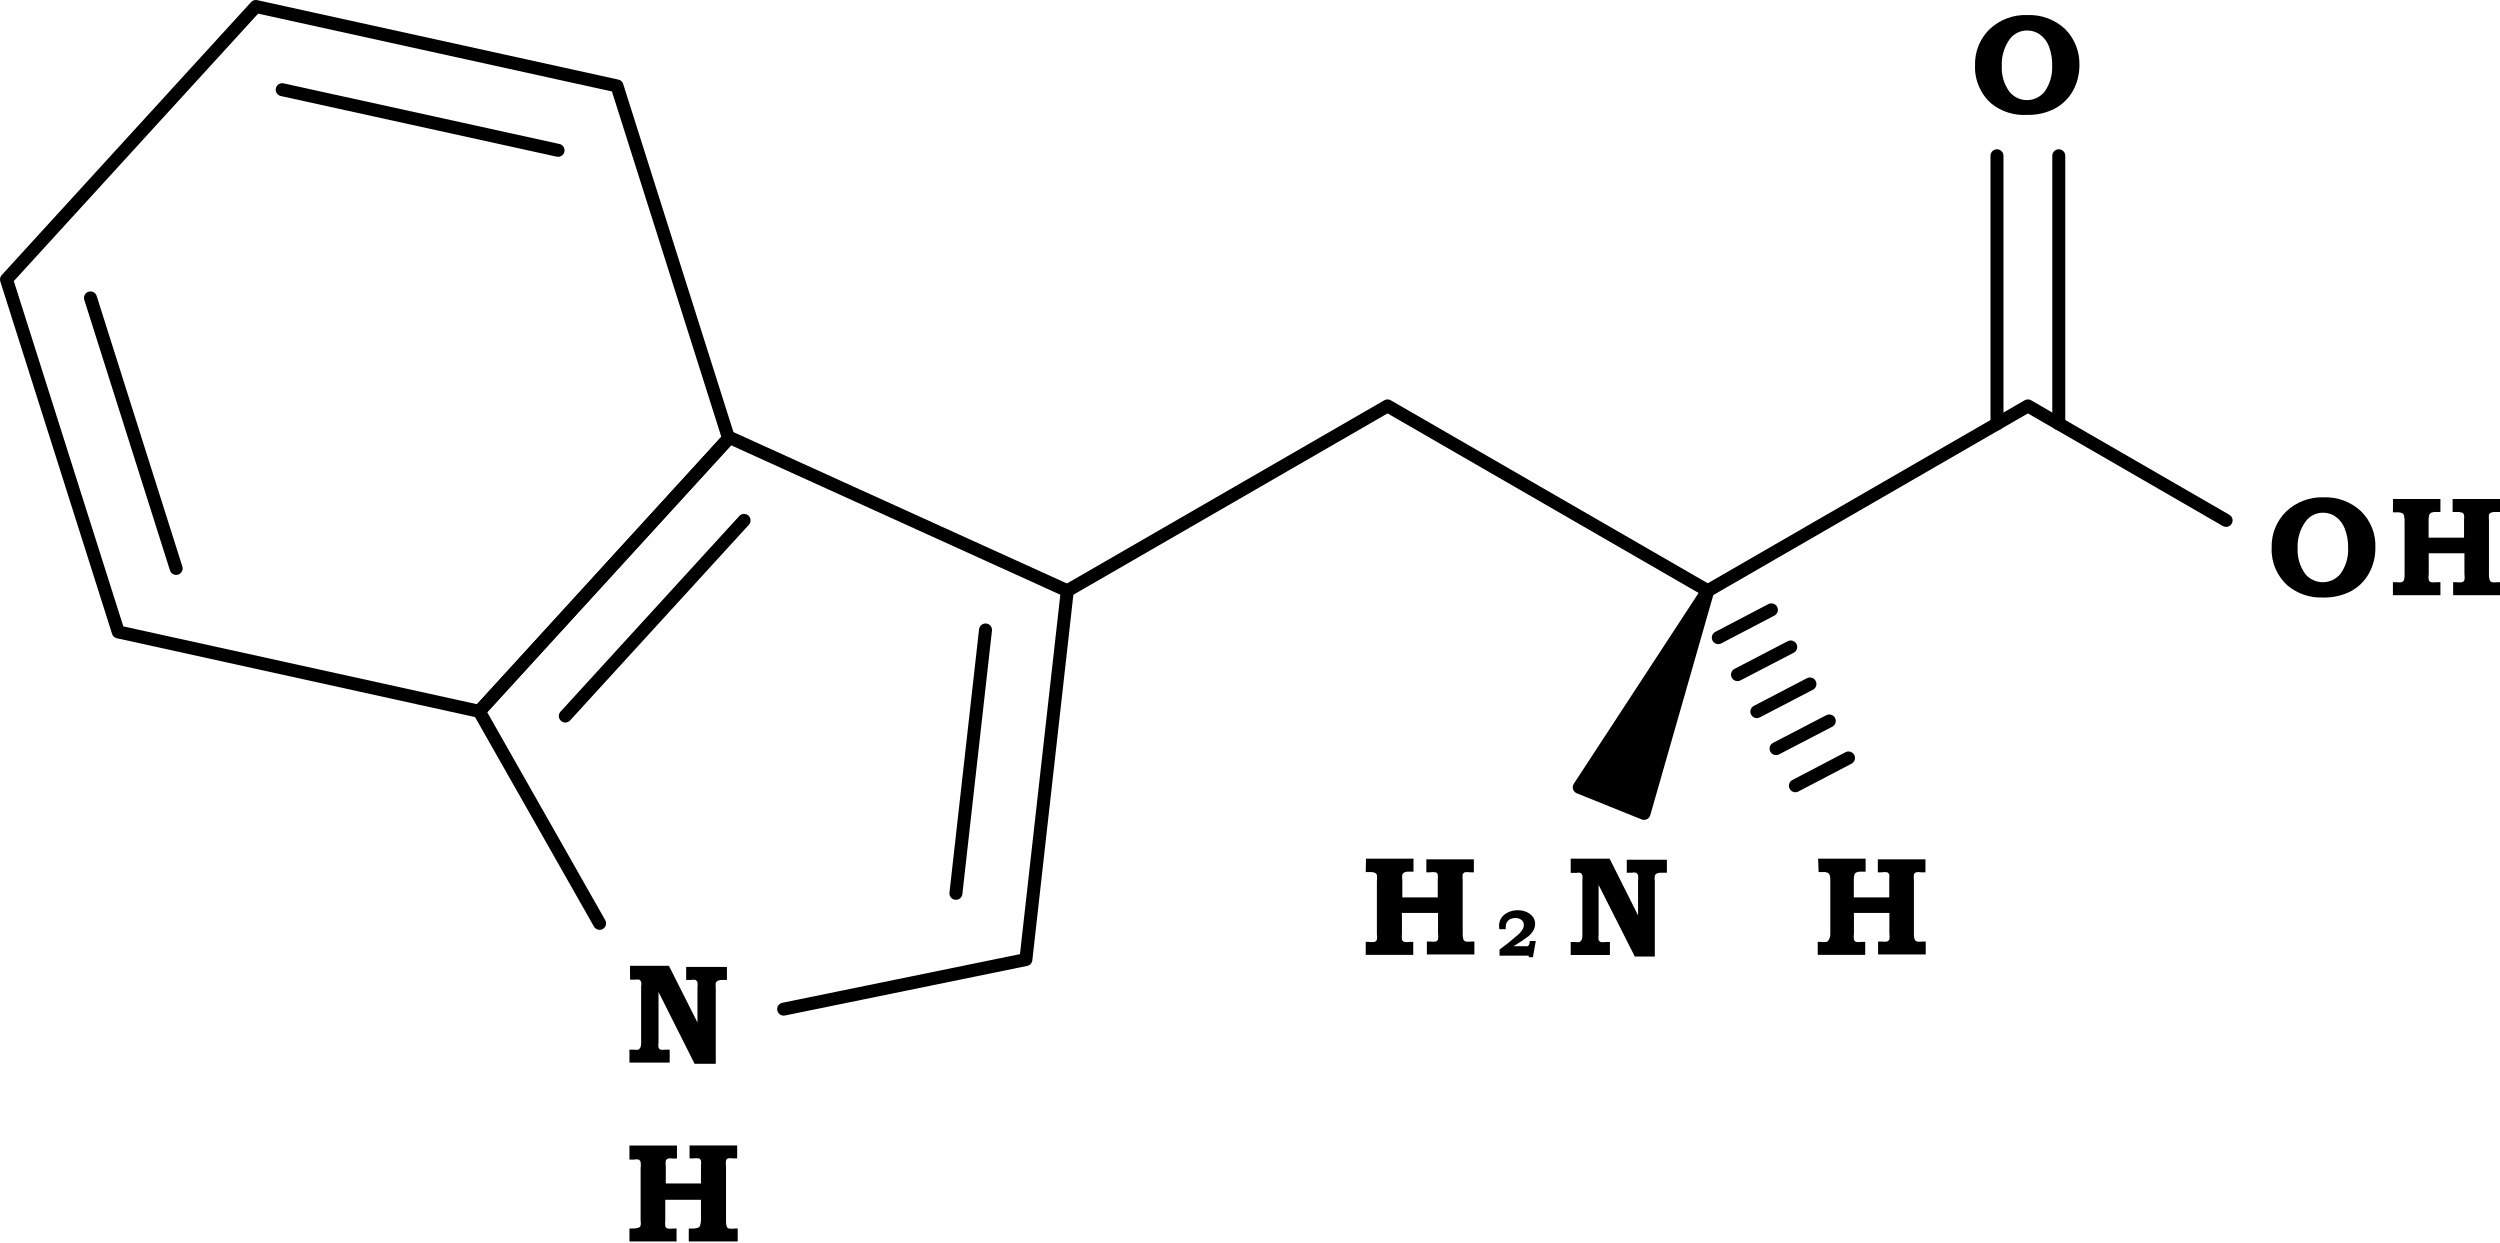
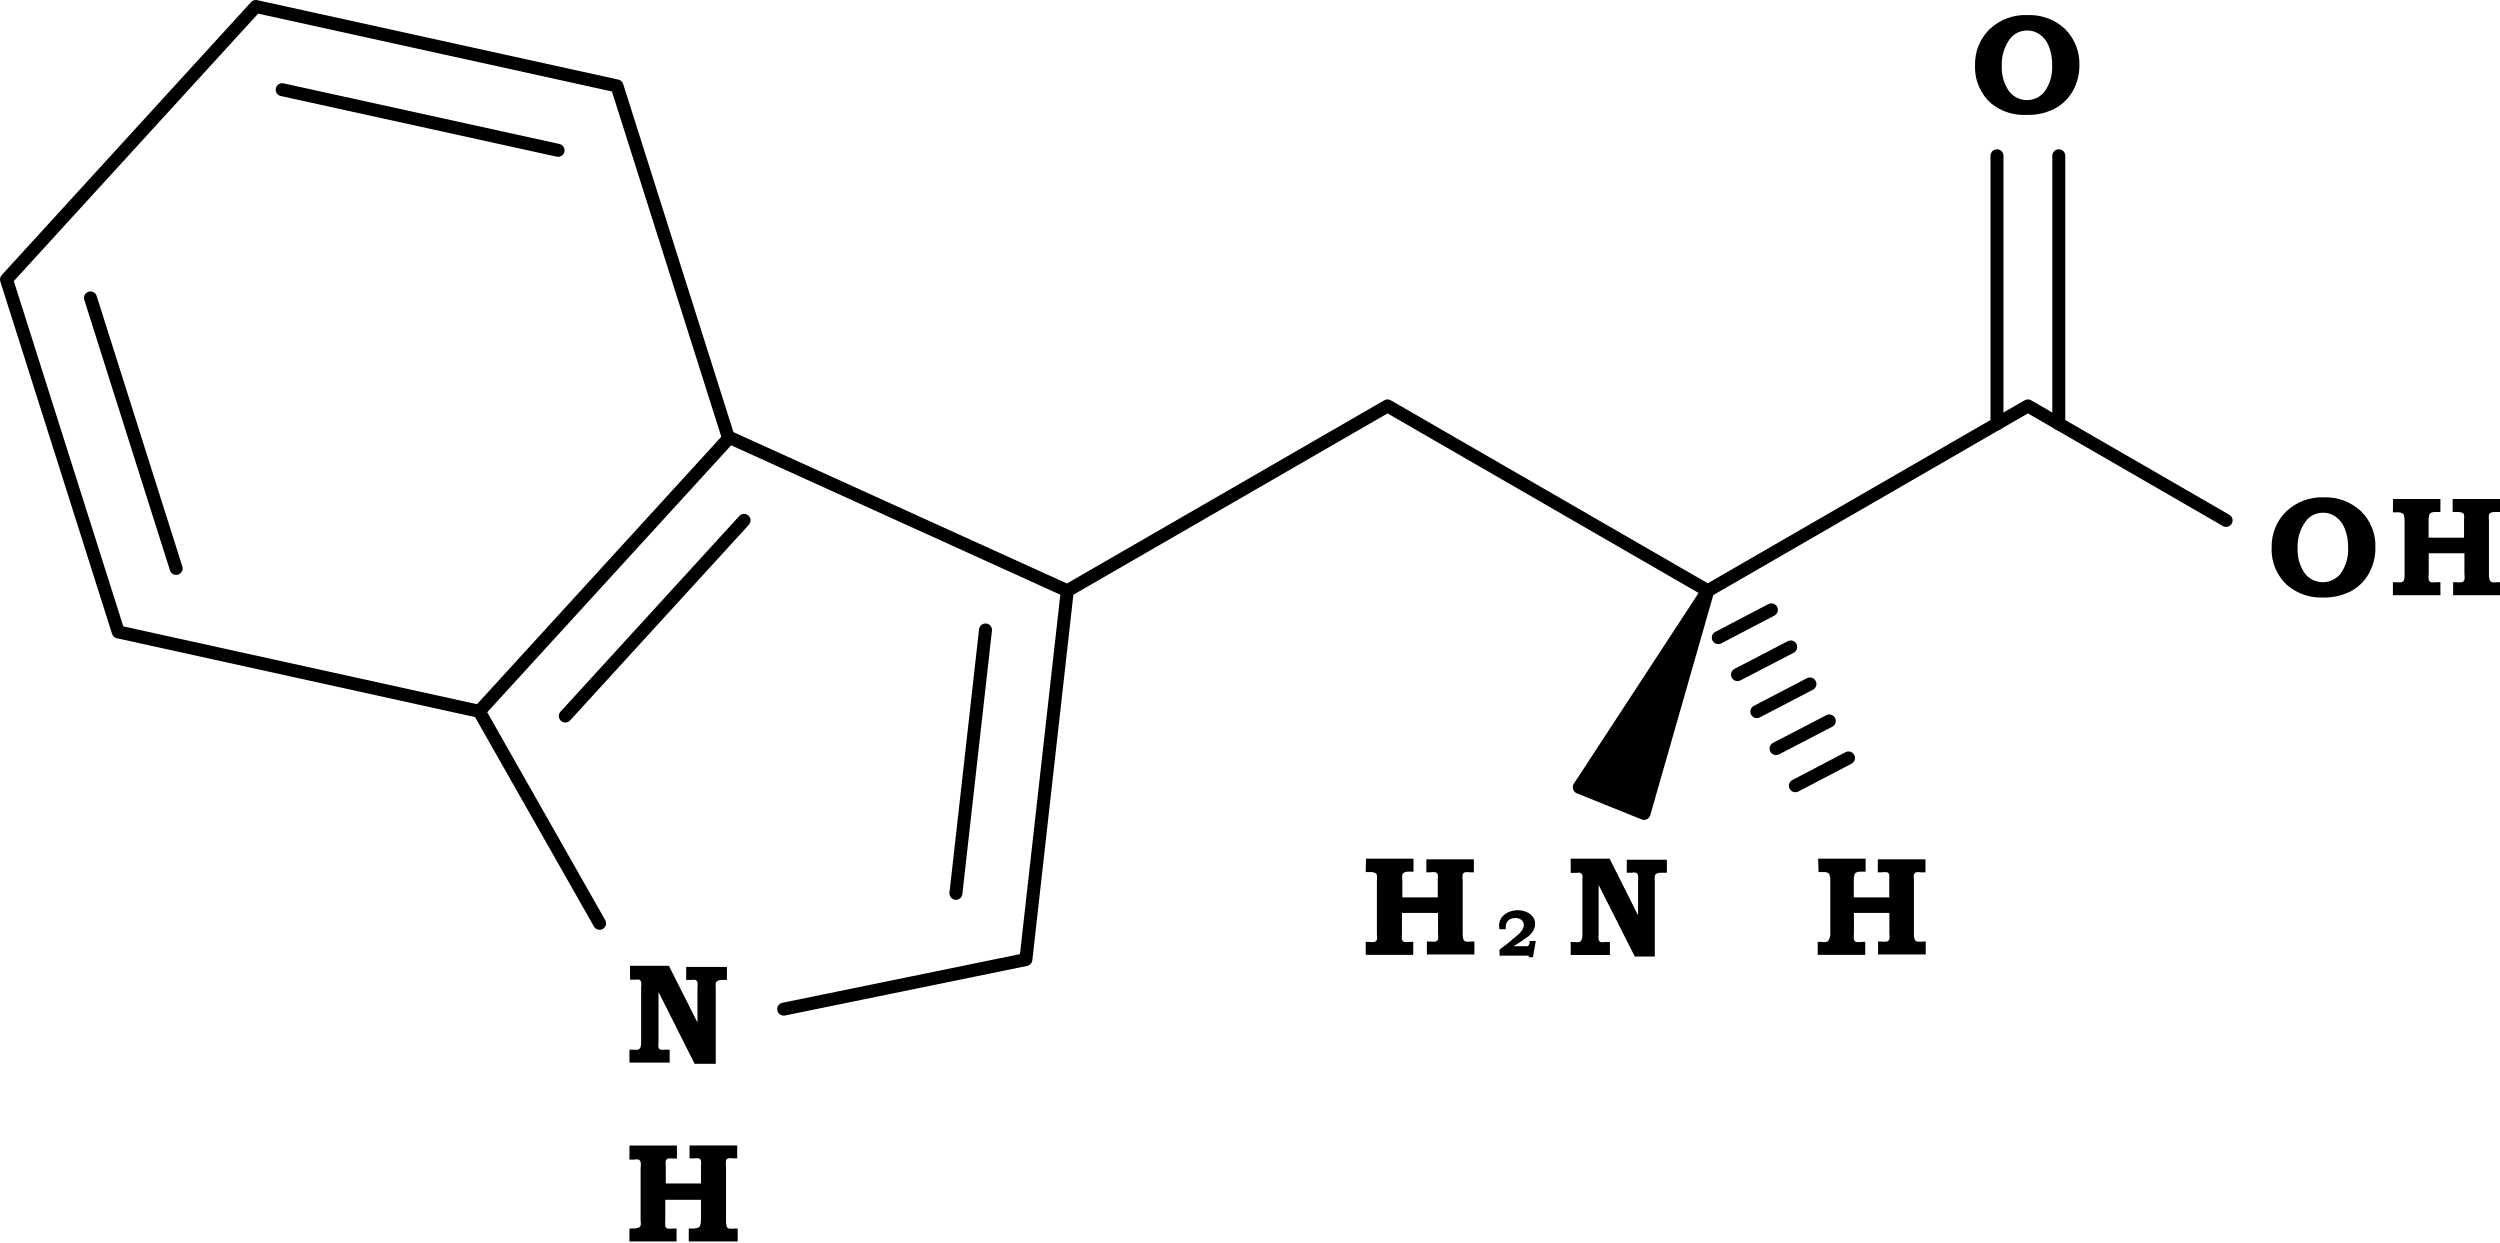
<svg xmlns="http://www.w3.org/2000/svg" viewBox="0 0 192.59 95.74">
  <defs>
-     <style>.cls-1{fill:none;}.cls-1,.cls-2{stroke:#000;stroke-linecap:round;stroke-linejoin:round;}</style>
+     <style>.cls-1{fill:none;stroke:#000;stroke-linecap:round;stroke-linejoin:round}</style>
  </defs>
-   <g id="レイヤー_2" data-name="レイヤー 2">
-     <g id="情報">
-       <path d="M48.53,74.4h3l2.2,4.37V76.1a1.6,1.6,0,0,0,0-.43.31.31,0,0,0-.15-.18.85.85,0,0,0-.35,0h-.37v-1H56v1h-.34a.78.78,0,0,0-.36.06.31.31,0,0,0-.16.16,1.76,1.76,0,0,0,0,.44v5.8H53.51l-2.78-5.53v3.86a1.26,1.26,0,0,0,0,.43.29.29,0,0,0,.14.15,1,1,0,0,0,.36,0h.36v1h-3.1v-1h.32a1,1,0,0,0,.37,0,.34.34,0,0,0,.15-.16.69.69,0,0,0,.06-.33V76a.8.8,0,0,0,0-.36.35.35,0,0,0-.14-.17.8.8,0,0,0-.31,0h-.4Z" />
-       <path d="M48.49,88.25h3.66v1h-.34a1,1,0,0,0-.37,0,.33.33,0,0,0-.15.16,1.53,1.53,0,0,0,0,.46v1.3H54v-1.4a.94.94,0,0,0,0-.35.28.28,0,0,0-.14-.18,1.45,1.45,0,0,0-.45,0h-.29v-1h3.67v1h-.3a1,1,0,0,0-.42,0,.26.26,0,0,0-.14.15,1.48,1.48,0,0,0,0,.47V94a1.49,1.49,0,0,0,.05.48.28.28,0,0,0,.16.16,1.49,1.49,0,0,0,.48,0h.21v1H53.06v-1h.25a1.14,1.14,0,0,0,.45-.06.26.26,0,0,0,.17-.15A1.49,1.49,0,0,0,54,94V92.43H51.25V94a2.11,2.11,0,0,0,0,.47.29.29,0,0,0,.17.17,1.35,1.35,0,0,0,.45,0h.25v1H48.49v-1h.25a1.11,1.11,0,0,0,.44-.06.28.28,0,0,0,.17-.15,1.14,1.14,0,0,0,0-.42V90a1.65,1.65,0,0,0,0-.5.34.34,0,0,0-.14-.17.85.85,0,0,0-.38,0h-.34Z" />
-       <path d="M105.23,66.15h3.66v1h-.33a.79.79,0,0,0-.38.06.33.33,0,0,0-.15.16,1.45,1.45,0,0,0,0,.45v1.31h2.73v-1.4a1.33,1.33,0,0,0,0-.35.28.28,0,0,0-.15-.18,1.35,1.35,0,0,0-.45,0h-.28v-1h3.66v1h-.3a1.22,1.22,0,0,0-.42,0,.4.4,0,0,0-.14.15,1.57,1.57,0,0,0,0,.47v4.06a1.57,1.57,0,0,0,.05.49.35.35,0,0,0,.16.16,1.6,1.6,0,0,0,.48,0h.21v1h-3.66v-1h.24a1.52,1.52,0,0,0,.46,0,.31.31,0,0,0,.16-.16,1.49,1.49,0,0,0,0-.48V70.33H108v1.58a2.11,2.11,0,0,0,0,.47.3.3,0,0,0,.17.18,1.45,1.45,0,0,0,.45,0h.25v1h-3.66v-1h.25a1.41,1.41,0,0,0,.44,0,.36.36,0,0,0,.17-.15,1.25,1.25,0,0,0,0-.43V67.9a1.7,1.7,0,0,0,0-.5.32.32,0,0,0-.14-.16.82.82,0,0,0-.38-.06h-.34Z" />
-       <path d="M140.06,66.15h3.66v1h-.34a.82.82,0,0,0-.38.06.27.27,0,0,0-.14.16,1.35,1.35,0,0,0-.05.45v1.31h2.73v-1.4a1.33,1.33,0,0,0,0-.35.28.28,0,0,0-.15-.18,1.27,1.27,0,0,0-.45,0h-.28v-1h3.67v1H148a1.15,1.15,0,0,0-.41,0,.36.36,0,0,0-.15.15,2,2,0,0,0,0,.47v4.06a1.24,1.24,0,0,0,.06.49.29.29,0,0,0,.15.16,1.6,1.6,0,0,0,.48,0h.22v1h-3.67v-1h.24a1.47,1.47,0,0,0,.46,0,.33.33,0,0,0,.17-.16,1.6,1.6,0,0,0,0-.48V70.33h-2.73v1.58a1.48,1.48,0,0,0,0,.47.29.29,0,0,0,.16.18,1.53,1.53,0,0,0,.45,0h.26v1h-3.66v-1h.25a1.34,1.34,0,0,0,.43,0,.32.32,0,0,0,.17-.15A1,1,0,0,0,141,72V67.9a1.41,1.41,0,0,0-.05-.5.28.28,0,0,0-.14-.16.79.79,0,0,0-.38-.06h-.33Z" />
-       <path d="M116,71.58l-.49,0a1.14,1.14,0,0,1,.14-.86,1.3,1.3,0,0,1,.51-.43,1.74,1.74,0,0,1,.77-.17,1.63,1.63,0,0,1,.7.15,1.21,1.21,0,0,1,.47.38.85.85,0,0,1,.16.5,1.21,1.21,0,0,1-.11.49,1.78,1.78,0,0,1-.41.49,13.34,13.34,0,0,1-1.14.76h.82a.68.68,0,0,0,.26,0,.22.22,0,0,0,.09-.08.56.56,0,0,0,.07-.21l0-.11h.47l-.22,1.25h-.32l0-.12h-2.25v-.47a14.82,14.82,0,0,0,1.25-1,1.93,1.93,0,0,0,.52-.55.7.7,0,0,0,.1-.36.46.46,0,0,0-.18-.37.73.73,0,0,0-.48-.15.86.86,0,0,0-.38.08.67.67,0,0,0-.26.24.59.59,0,0,0-.09.32A1,1,0,0,0,116,71.58Z" />
-       <path d="M121,66.15h3l2.19,4.37V67.84a1.79,1.79,0,0,0,0-.43.45.45,0,0,0-.15-.18.88.88,0,0,0-.35,0h-.37v-1h3.09v1H128a.83.83,0,0,0-.37.06.33.33,0,0,0-.15.16,1.41,1.41,0,0,0,0,.44v5.8h-1.54l-2.79-5.52V72a1.57,1.57,0,0,0,0,.42.36.36,0,0,0,.15.15,1,1,0,0,0,.36,0h.36v1H121v-1h.32a1,1,0,0,0,.36,0,.35.35,0,0,0,.16-.16.77.77,0,0,0,.06-.34v-4.3a1.06,1.06,0,0,0,0-.36.42.42,0,0,0-.15-.17.71.71,0,0,0-.3,0H121Z" />
-       <path d="M179,38.31a4,4,0,0,1,2.89,1.08,3.71,3.71,0,0,1,1.1,2.79,4,4,0,0,1-.5,2,3.52,3.52,0,0,1-1.39,1.37,4.49,4.49,0,0,1-2.15.48,4,4,0,0,1-2.72-.92A3.68,3.68,0,0,1,175,42.2a3.75,3.75,0,0,1,1.12-2.8A4,4,0,0,1,179,38.31Zm0,1.19a1.62,1.62,0,0,0-1.36.64,3.23,3.23,0,0,0-.64,2.08,3.16,3.16,0,0,0,.59,2,1.76,1.76,0,0,0,2.7,0,3.16,3.16,0,0,0,.6-2,3.84,3.84,0,0,0-.26-1.5,2,2,0,0,0-.69-.91A1.62,1.62,0,0,0,179.07,39.5Z" />
-       <path d="M184.35,38.44H188v1h-.34a.82.82,0,0,0-.38.06.27.27,0,0,0-.14.16,1.35,1.35,0,0,0-.05.45v1.31h2.73v-1.4a1.33,1.33,0,0,0,0-.35.28.28,0,0,0-.15-.18,1.27,1.27,0,0,0-.45-.05h-.28v-1h3.67v1h-.31a1.11,1.11,0,0,0-.41.05.36.36,0,0,0-.15.15,2,2,0,0,0,0,.47V44.2a1.24,1.24,0,0,0,.06.49.29.29,0,0,0,.15.16,1.6,1.6,0,0,0,.48,0h.22v1h-3.67v-1h.24a1.47,1.47,0,0,0,.46,0,.33.33,0,0,0,.17-.16,1.6,1.6,0,0,0,0-.48V42.62H187.1V44.2a1.48,1.48,0,0,0,0,.47.29.29,0,0,0,.16.18,1.53,1.53,0,0,0,.45,0H188v1h-3.66v-1h.25a1.38,1.38,0,0,0,.43,0,.32.32,0,0,0,.17-.15,1.25,1.25,0,0,0,.05-.43V40.19a1.7,1.7,0,0,0-.05-.5.28.28,0,0,0-.14-.16.79.79,0,0,0-.38-.06h-.33Z" />
-       <path d="M156.2,1.16a4,4,0,0,1,2.89,1.08A3.78,3.78,0,0,1,160.19,5a4.1,4.1,0,0,1-.5,2,3.55,3.55,0,0,1-1.4,1.37,4.45,4.45,0,0,1-2.14.48A4,4,0,0,1,153.43,8a3.72,3.72,0,0,1-1.28-2.95,3.73,3.73,0,0,1,1.12-2.8A4,4,0,0,1,156.2,1.16Zm0,1.19a1.66,1.66,0,0,0-1.36.64,3.28,3.28,0,0,0-.63,2.08,3.14,3.14,0,0,0,.59,2,1.74,1.74,0,0,0,2.7,0,3.21,3.21,0,0,0,.59-2,3.85,3.85,0,0,0-.25-1.5,2,2,0,0,0-.69-.91A1.65,1.65,0,0,0,156.22,2.35Z" />
-       <polyline class="cls-1" points="60.37 77.74 79.03 73.92 82.22 45.51 56.2 33.7 36.92 54.8 46.19 71.13" />
-       <polygon class="cls-1" points="19.71 0.5 0.5 21.53 9.11 48.68 36.92 54.8 56.13 33.77 47.53 6.62 19.71 0.5" />
-       <line class="cls-1" x1="42.99" y1="11.58" x2="21.74" y2="6.91" />
-       <line class="cls-1" x1="6.97" y1="22.95" x2="13.57" y2="43.79" />
-       <polyline class="cls-1" points="131.56 45.51 106.89 31.27 82.22 45.51" />
-       <polyline class="cls-1" points="171.49 40.09 156.22 31.27 131.56 45.51" />
-       <polygon class="cls-2" points="126.65 62.66 131.56 45.51 121.66 60.65 126.65 62.66" />
-       <line class="cls-1" x1="132.37" y1="49.12" x2="136.46" y2="46.98" />
-       <line class="cls-1" x1="133.85" y1="51.97" x2="137.95" y2="49.84" />
-       <line class="cls-1" x1="135.34" y1="54.82" x2="139.43" y2="52.69" />
-       <line class="cls-1" x1="136.82" y1="57.67" x2="140.92" y2="55.54" />
-       <line class="cls-1" x1="138.31" y1="60.53" x2="142.4" y2="58.39" />
-       <line class="cls-1" x1="153.84" y1="32.65" x2="153.84" y2="12" />
-       <line class="cls-1" x1="158.6" y1="32.65" x2="158.6" y2="12" />
-       <line class="cls-1" x1="73.64" y1="68.82" x2="75.92" y2="48.53" />
-       <line class="cls-1" x1="57.32" y1="40.09" x2="43.55" y2="55.16" />
-     </g>
-   </g>
+   <path d="M48.53 74.4h3l2.2 4.37V76.1a1.6 1.6 0 0 0 0-.43.31.31 0 0 0-.15-.18.85.85 0 0 0-.35 0h-.37v-1H56v1h-.34a.78.78 0 0 0-.36.06.31.31 0 0 0-.16.16 1.76 1.76 0 0 0 0 .44v5.8h-1.63l-2.78-5.53v3.86a1.26 1.26 0 0 0 0 .43.29.29 0 0 0 .14.15 1 1 0 0 0 .36 0h.36v1h-3.1v-1h.32a1 1 0 0 0 .37 0 .34.34 0 0 0 .15-.16.69.69 0 0 0 .06-.33V76a.8.8 0 0 0 0-.36.35.35 0 0 0-.14-.17.8.8 0 0 0-.31 0h-.4zm-.04 13.85h3.66v1h-.34a1 1 0 0 0-.37 0 .33.33 0 0 0-.15.16 1.53 1.53 0 0 0 0 .46v1.3H54v-1.4a.94.94 0 0 0 0-.35.28.28 0 0 0-.14-.18 1.45 1.45 0 0 0-.45 0h-.29v-1h3.67v1h-.3a1 1 0 0 0-.42 0 .26.26 0 0 0-.14.15 1.48 1.48 0 0 0 0 .47V94a1.49 1.49 0 0 0 .05.48.28.28 0 0 0 .16.16 1.49 1.49 0 0 0 .48 0h.21v1h-3.77v-1h.25a1.14 1.14 0 0 0 .45-.06.26.26 0 0 0 .17-.15A1.49 1.49 0 0 0 54 94v-1.57h-2.75V94a2.11 2.11 0 0 0 0 .47.29.29 0 0 0 .17.17 1.35 1.35 0 0 0 .45 0h.25v1h-3.63v-1h.25a1.11 1.11 0 0 0 .44-.06.28.28 0 0 0 .17-.15 1.14 1.14 0 0 0 0-.42V90a1.65 1.65 0 0 0 0-.5.34.34 0 0 0-.14-.17.85.85 0 0 0-.38 0h-.34zm56.74-22.1h3.66v1h-.33a.79.79 0 0 0-.38.06.33.33 0 0 0-.15.16 1.45 1.45 0 0 0 0 .45v1.31h2.73v-1.4a1.33 1.33 0 0 0 0-.35.28.28 0 0 0-.15-.18 1.35 1.35 0 0 0-.45 0h-.28v-1h3.66v1h-.3a1.22 1.22 0 0 0-.42 0 .4.4 0 0 0-.14.15 1.57 1.57 0 0 0 0 .47v4.06a1.57 1.57 0 0 0 .05.49.35.35 0 0 0 .16.16 1.6 1.6 0 0 0 .48 0h.21v1h-3.66v-1h.24a1.52 1.52 0 0 0 .46 0 .31.31 0 0 0 .16-.16 1.49 1.49 0 0 0 0-.48v-1.56H108v1.58a2.11 2.11 0 0 0 0 .47.3.3 0 0 0 .17.18 1.45 1.45 0 0 0 .45 0h.25v1h-3.66v-1h.25a1.41 1.41 0 0 0 .44 0 .36.36 0 0 0 .17-.15 1.25 1.25 0 0 0 0-.43V67.9a1.7 1.7 0 0 0 0-.5.32.32 0 0 0-.14-.16.82.82 0 0 0-.38-.06h-.34zm34.83 0h3.66v1h-.34a.82.82 0 0 0-.38.06.27.27 0 0 0-.14.16 1.35 1.35 0 0 0-.05.45v1.31h2.73v-1.4a1.33 1.33 0 0 0 0-.35.28.28 0 0 0-.15-.18 1.27 1.27 0 0 0-.45 0h-.28v-1h3.67v1H148a1.15 1.15 0 0 0-.41 0 .36.36 0 0 0-.15.15 2 2 0 0 0 0 .47v4.06a1.24 1.24 0 0 0 .06.49.29.29 0 0 0 .15.16 1.6 1.6 0 0 0 .48 0h.22v1h-3.67v-1h.24a1.47 1.47 0 0 0 .46 0 .33.33 0 0 0 .17-.16 1.6 1.6 0 0 0 0-.48v-1.56h-2.73v1.58a1.48 1.48 0 0 0 0 .47.29.29 0 0 0 .16.18 1.53 1.53 0 0 0 .45 0h.26v1h-3.66v-1h.25a1.34 1.34 0 0 0 .43 0 .32.32 0 0 0 .17-.15A1 1 0 0 0 141 72v-4.1a1.41 1.41 0 0 0-.05-.5.28.28 0 0 0-.14-.16.79.79 0 0 0-.38-.06h-.33zM116 71.58h-.49a1.14 1.14 0 0 1 .14-.86 1.3 1.3 0 0 1 .51-.43 1.74 1.74 0 0 1 .77-.17 1.63 1.63 0 0 1 .7.15 1.21 1.21 0 0 1 .47.38.85.85 0 0 1 .16.5 1.21 1.21 0 0 1-.11.49 1.78 1.78 0 0 1-.41.49 13.34 13.34 0 0 1-1.14.76h.82a.68.68 0 0 0 .26 0 .22.22 0 0 0 .09-.08.56.56 0 0 0 .07-.21v-.11h.47l-.22 1.25h-.32v-.12h-2.25v-.47a14.82 14.82 0 0 0 1.25-1 1.93 1.93 0 0 0 .52-.55.7.7 0 0 0 .1-.36.46.46 0 0 0-.18-.37.73.73 0 0 0-.48-.15.86.86 0 0 0-.38.08.67.67 0 0 0-.26.24.59.59 0 0 0-.09.32 1 1 0 0 0 0 .22zm5-5.43h3l2.19 4.37v-2.68a1.79 1.79 0 0 0 0-.43.45.45 0 0 0-.15-.18.88.88 0 0 0-.35 0h-.37v-1h3.09v1H128a.83.83 0 0 0-.37.06.33.33 0 0 0-.15.16 1.41 1.41 0 0 0 0 .44v5.8h-1.54l-2.79-5.52V72a1.57 1.57 0 0 0 0 .42.36.36 0 0 0 .15.15 1 1 0 0 0 .36 0h.36v1H121v-1h.32a1 1 0 0 0 .36 0 .35.35 0 0 0 .16-.16.77.77 0 0 0 .06-.34v-4.3a1.06 1.06 0 0 0 0-.36.42.42 0 0 0-.15-.17.71.71 0 0 0-.3 0H121zm58-27.84a4 4 0 0 1 2.89 1.08 3.71 3.71 0 0 1 1.1 2.79 4 4 0 0 1-.5 2 3.52 3.52 0 0 1-1.39 1.37 4.49 4.49 0 0 1-2.15.48 4 4 0 0 1-2.72-.92A3.68 3.68 0 0 1 175 42.2a3.75 3.75 0 0 1 1.12-2.8 4 4 0 0 1 2.88-1.09zm0 1.19a1.62 1.62 0 0 0-1.36.64 3.23 3.23 0 0 0-.64 2.08 3.16 3.16 0 0 0 .59 2 1.76 1.76 0 0 0 2.7 0 3.16 3.16 0 0 0 .6-2 3.84 3.84 0 0 0-.26-1.5 2 2 0 0 0-.69-.91 1.62 1.62 0 0 0-.87-.31zm5.35-1.06H188v1h-.34a.82.82 0 0 0-.38.06.27.27 0 0 0-.14.16 1.35 1.35 0 0 0-.05.45v1.31h2.73v-1.4a1.33 1.33 0 0 0 0-.35.28.28 0 0 0-.15-.18 1.27 1.27 0 0 0-.45-.05h-.28v-1h3.67v1h-.31a1.11 1.11 0 0 0-.41.05.36.36 0 0 0-.15.15 2 2 0 0 0 0 .47v4.09a1.24 1.24 0 0 0 .06.49.29.29 0 0 0 .15.16 1.6 1.6 0 0 0 .48 0h.22v1h-3.67v-1h.24a1.47 1.47 0 0 0 .46 0 .33.33 0 0 0 .17-.16 1.6 1.6 0 0 0 0-.48v-1.59h-2.75v1.58a1.48 1.48 0 0 0 0 .47.29.29 0 0 0 .16.18 1.53 1.53 0 0 0 .45 0h.29v1h-3.66v-1h.25a1.38 1.38 0 0 0 .43 0 .32.32 0 0 0 .17-.15 1.25 1.25 0 0 0 .05-.43v-4.08a1.7 1.7 0 0 0-.05-.5.28.28 0 0 0-.14-.16.79.79 0 0 0-.38-.06h-.33zM156.2 1.16a4 4 0 0 1 2.89 1.08 3.78 3.78 0 0 1 1.1 2.76 4.1 4.1 0 0 1-.5 2 3.55 3.55 0 0 1-1.4 1.37 4.45 4.45 0 0 1-2.14.48 4 4 0 0 1-2.72-.85 3.72 3.72 0 0 1-1.28-2.95 3.73 3.73 0 0 1 1.12-2.8 4 4 0 0 1 2.93-1.09zm0 1.19a1.66 1.66 0 0 0-1.36.64 3.28 3.28 0 0 0-.63 2.08 3.14 3.14 0 0 0 .59 2 1.74 1.74 0 0 0 2.7 0 3.21 3.21 0 0 0 .59-2 3.85 3.85 0 0 0-.25-1.5 2 2 0 0 0-.69-.91 1.65 1.65 0 0 0-.93-.31z" />
+   <path class="cls-1" d="M60.37 77.74l18.66-3.82 3.19-28.41L56.2 33.7 36.92 54.8l9.27 16.33M19.71.5L.5 21.53l8.61 27.15 27.81 6.12 19.21-21.03-8.6-27.15L19.71.5zm23.28 11.08L21.74 6.91M6.97 22.95l6.6 20.84m117.99 1.72l-24.67-14.24-24.67 14.24m89.27-5.42l-15.27-8.82-24.66 14.24" />
+   <path stroke="#000" stroke-linecap="round" stroke-linejoin="round" d="M126.65 62.66l4.91-17.15-9.9 15.14 4.99 2.01z" />
+   <path class="cls-1" d="M132.37 49.12l4.09-2.14m-2.61 4.99l4.1-2.13m-2.61 4.98l4.09-2.13m-2.61 4.98l4.1-2.13m-2.61 4.99l4.09-2.14m11.44-25.74V12m4.76 20.65V12M73.64 68.82l2.28-20.29m-18.6-8.44L43.55 55.16" />
</svg>
